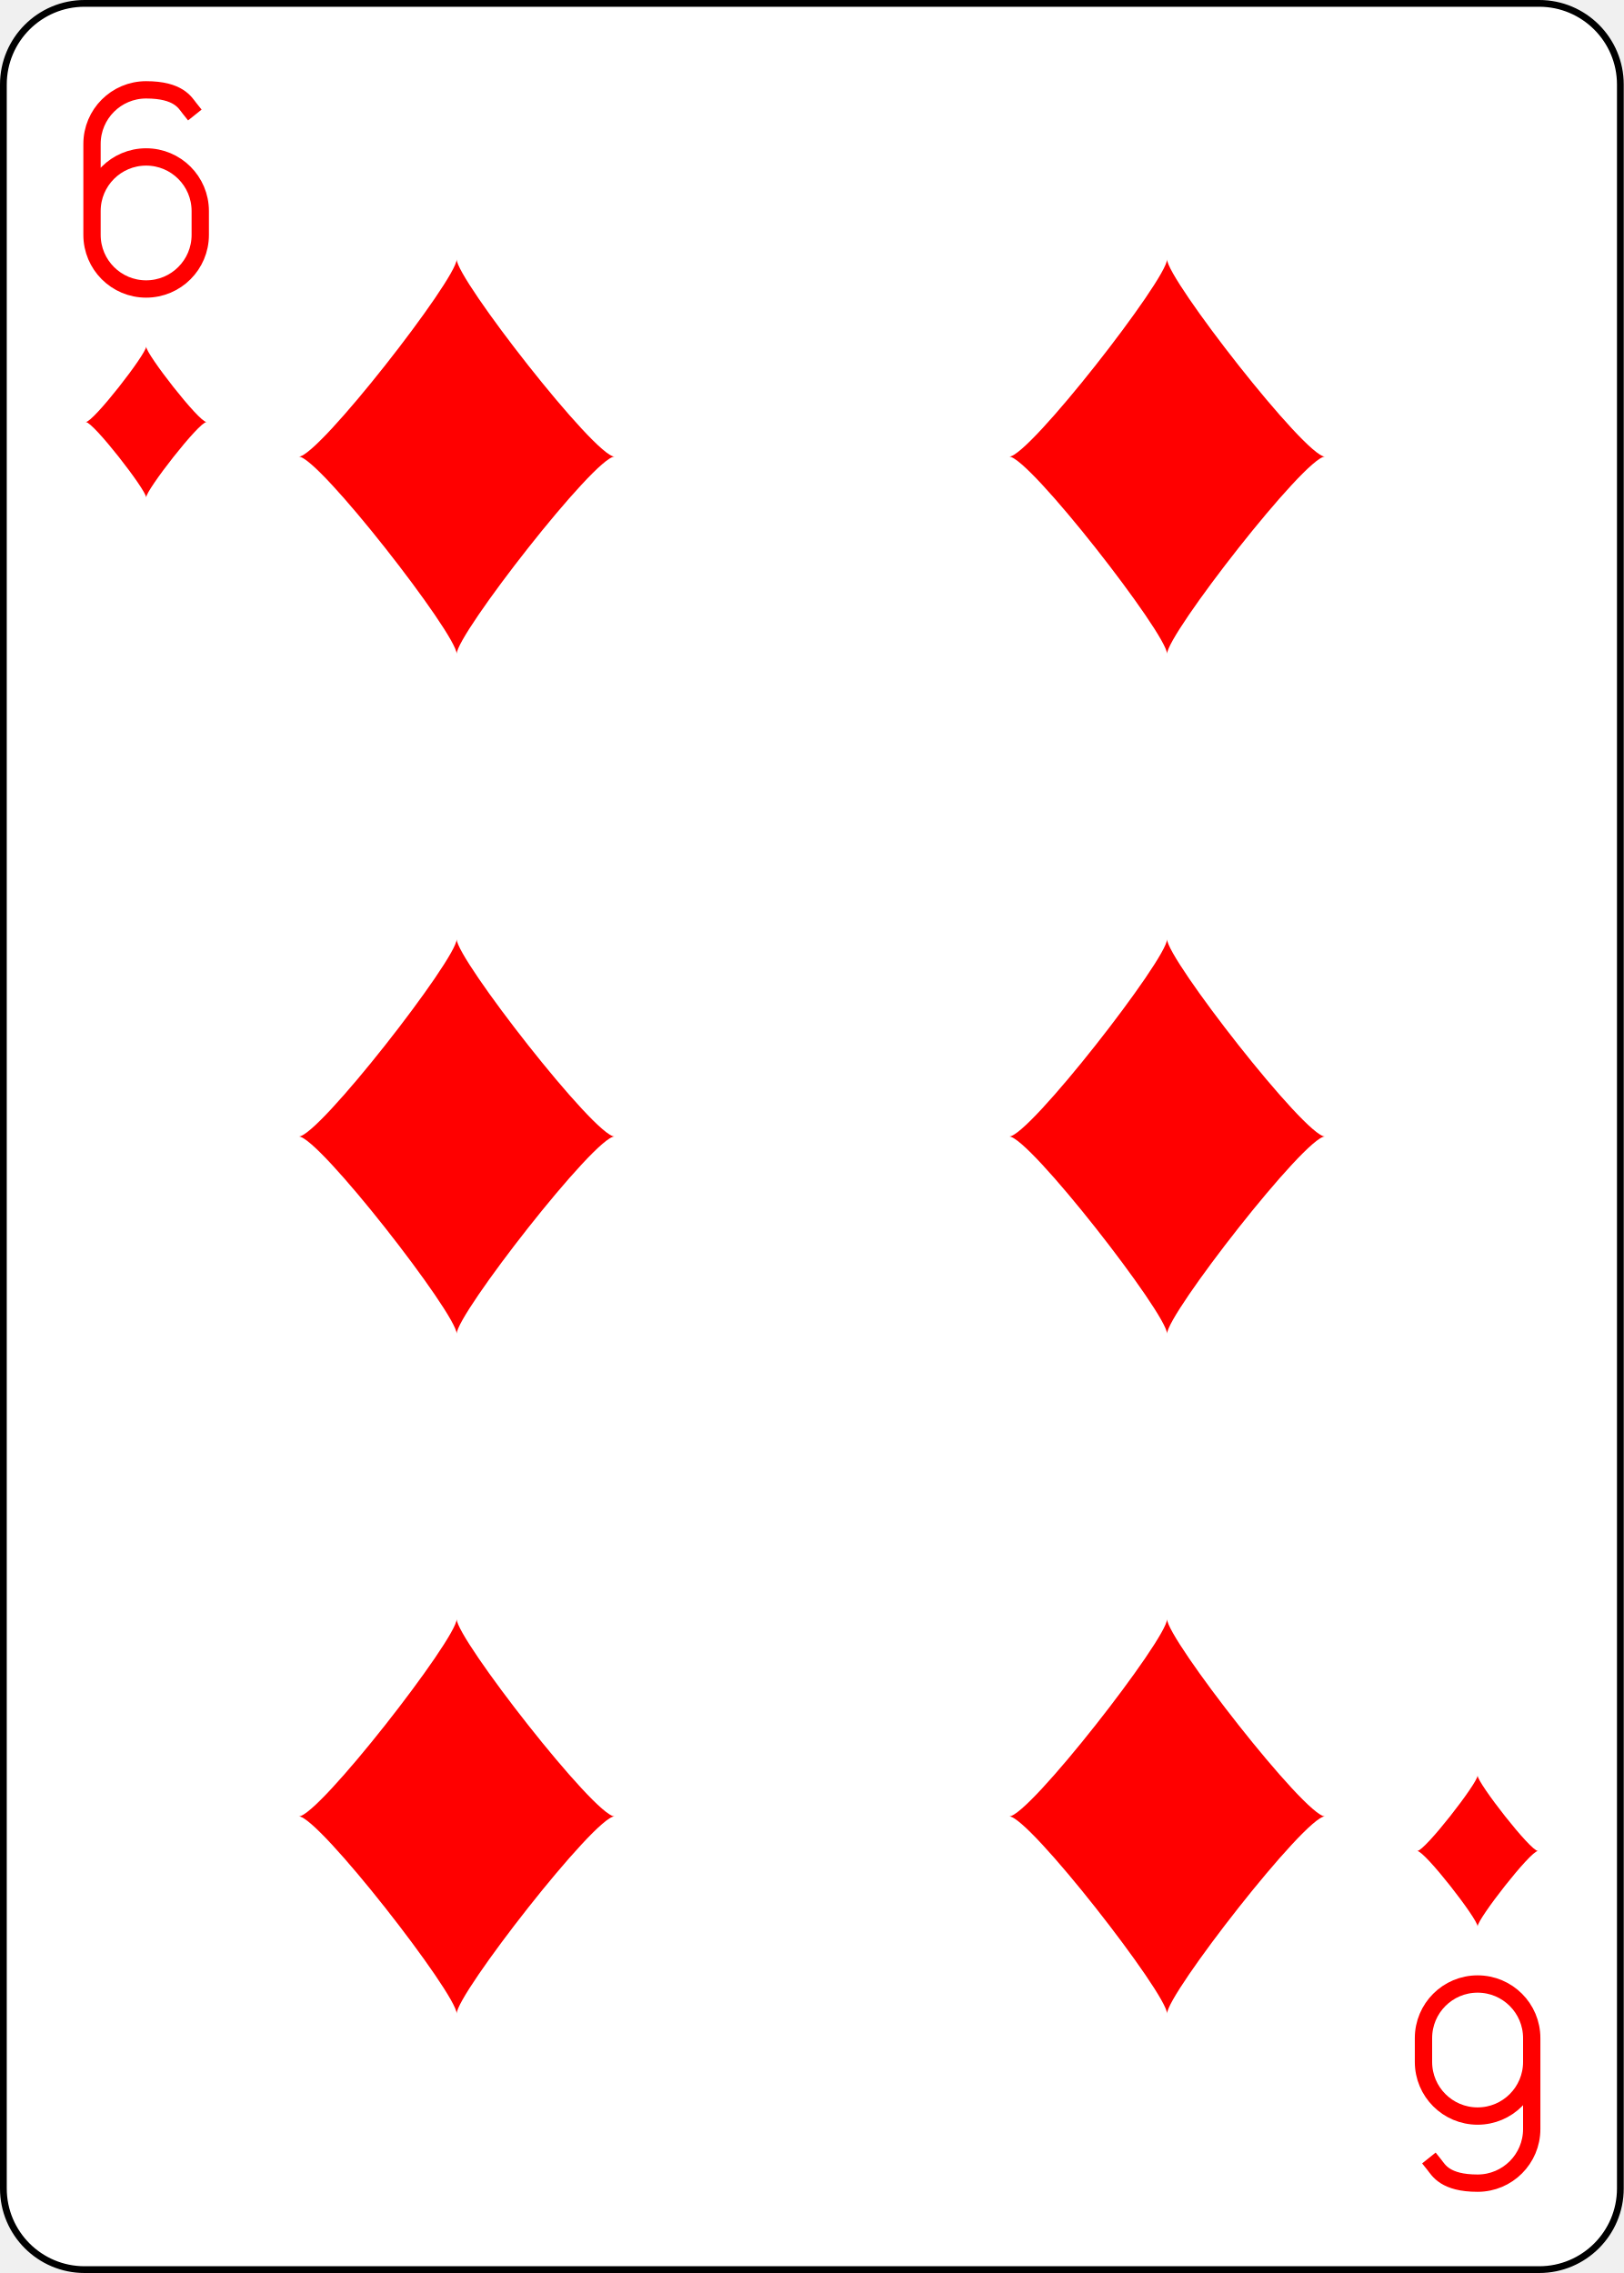
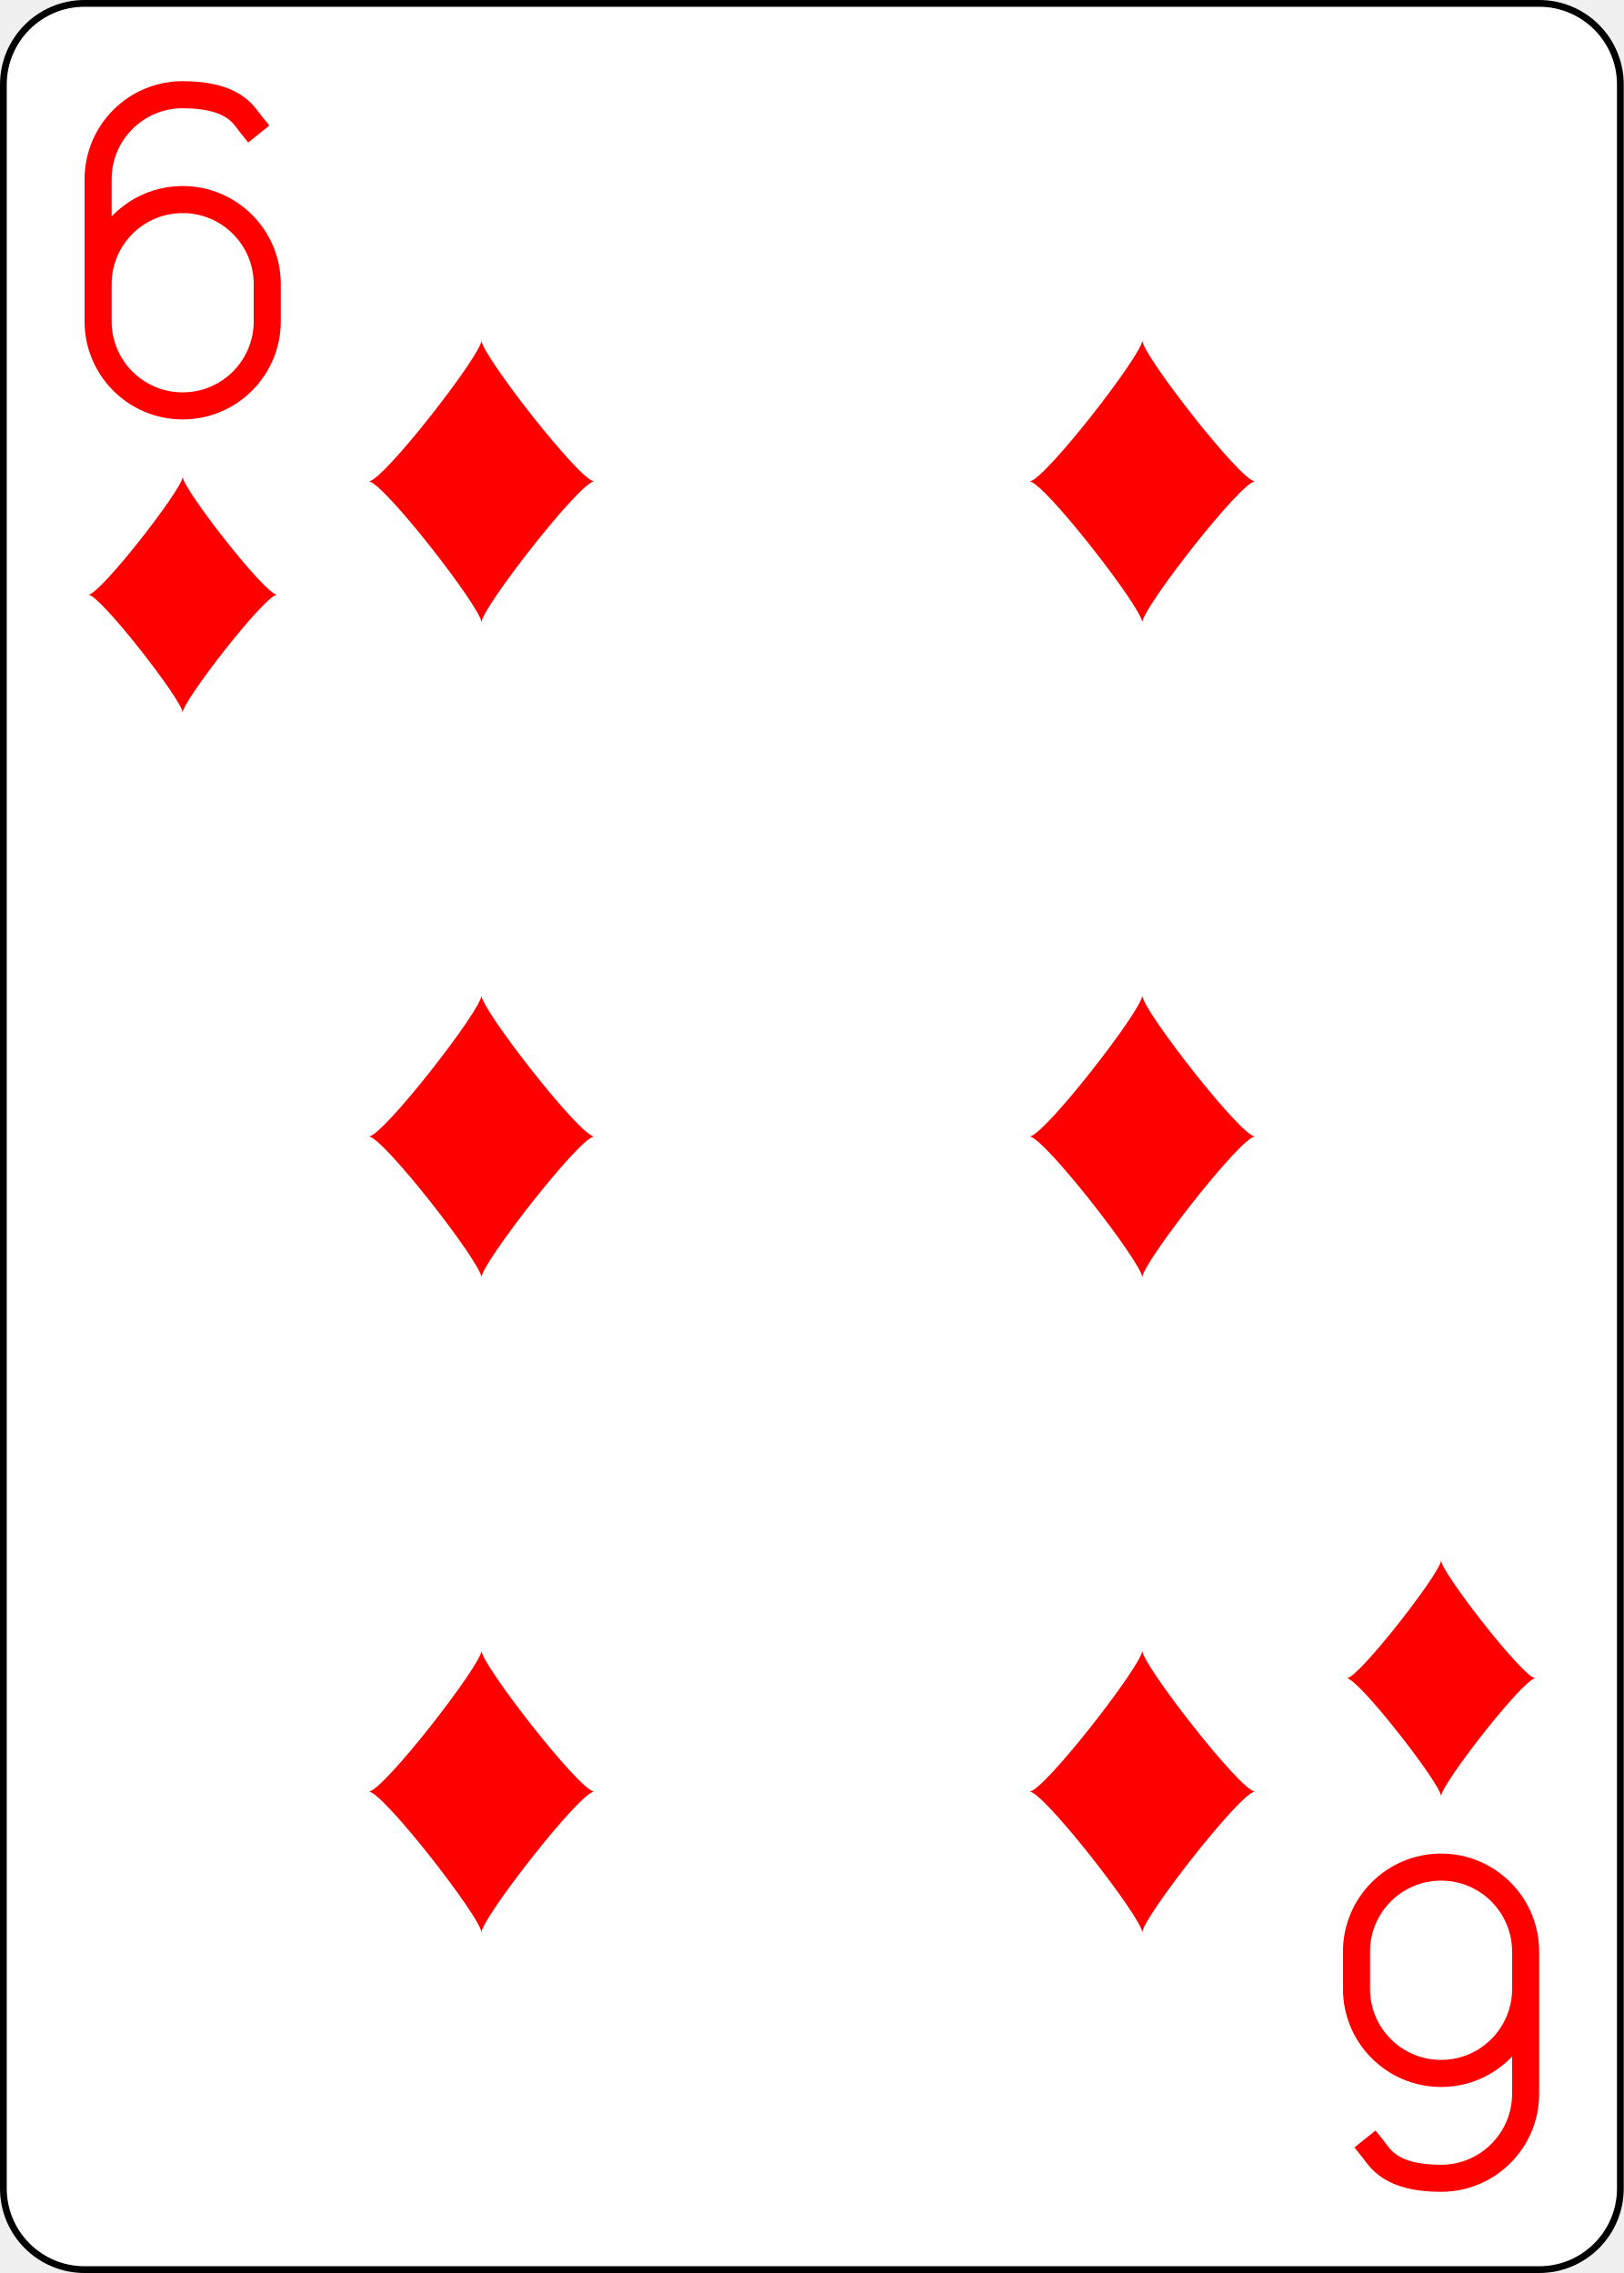
<svg xmlns="http://www.w3.org/2000/svg" xmlns:xlink="http://www.w3.org/1999/xlink" class="card" face="6D" height="3.5in" preserveAspectRatio="none" viewBox="-120 -168 240 336" width="2.5in">
  <defs>
    <symbol id="SD6" viewBox="-600 -600 1200 1200" preserveAspectRatio="xMinYMid">
      <path d="M-400 0C-350 0 0 -450 0 -500C0 -450 350 0 400 0C350 0 0 450 0 500C0 450 -350 0 -400 0Z" fill="red" />
    </symbol>
    <symbol id="VD6" viewBox="-500 -500 1000 1000" preserveAspectRatio="xMinYMid">
      <path d="M-250 100A250 250 0 0 1 250 100L250 210A250 250 0 0 1 -250 210L-250 -210A250 250 0 0 1 0 -460C150 -460 180 -400 200 -375" stroke="red" stroke-width="80" stroke-linecap="square" stroke-miterlimit="1.5" fill="none" />
    </symbol>
  </defs>
  <rect width="239" height="335" x="-119.5" y="-167.5" rx="12" ry="12" fill="white" stroke="black" />
-   <use xlink:href="#VD6" height="32" width="32" x="-114.4" y="-156" />
-   <use xlink:href="#SD6" height="26.769" width="26.769" x="-111.784" y="-119" />
-   <use xlink:href="#SD6" height="70" width="70" x="-87.501" y="-135.501" />
-   <use xlink:href="#SD6" height="70" width="70" x="17.501" y="-135.501" />
-   <use xlink:href="#SD6" height="70" width="70" x="-87.501" y="-35" />
-   <use xlink:href="#SD6" height="70" width="70" x="17.501" y="-35" />
+   <use xlink:href="#VD6" height="50" width="50" x="-118" y="-156" />
+   <use xlink:href="#SD6" height="41.827" width="41.827" x="-113.913" y="-101" />
+   <use xlink:href="#SD6" height="50" width="50" x="-73.834" y="-121.834" />
+   <use xlink:href="#SD6" height="50" width="50" x="23.834" y="-121.834" />
+   <use xlink:href="#SD6" height="50" width="50" x="-73.834" y="-25" />
+   <use xlink:href="#SD6" height="50" width="50" x="23.834" y="-25" />
  <g transform="rotate(180)">
-     <use xlink:href="#VD6" height="32" width="32" x="-114.4" y="-156" />
-     <use xlink:href="#SD6" height="26.769" width="26.769" x="-111.784" y="-119" />
-     <use xlink:href="#SD6" height="70" width="70" x="-87.501" y="-135.501" />
-     <use xlink:href="#SD6" height="70" width="70" x="17.501" y="-135.501" />
+     <use xlink:href="#VD6" height="50" width="50" x="-118" y="-156" />
+     <use xlink:href="#SD6" height="41.827" width="41.827" x="-113.913" y="-101" />
+     <use xlink:href="#SD6" height="50" width="50" x="-73.834" y="-121.834" />
+     <use xlink:href="#SD6" height="50" width="50" x="23.834" y="-121.834" />
  </g>
</svg>
